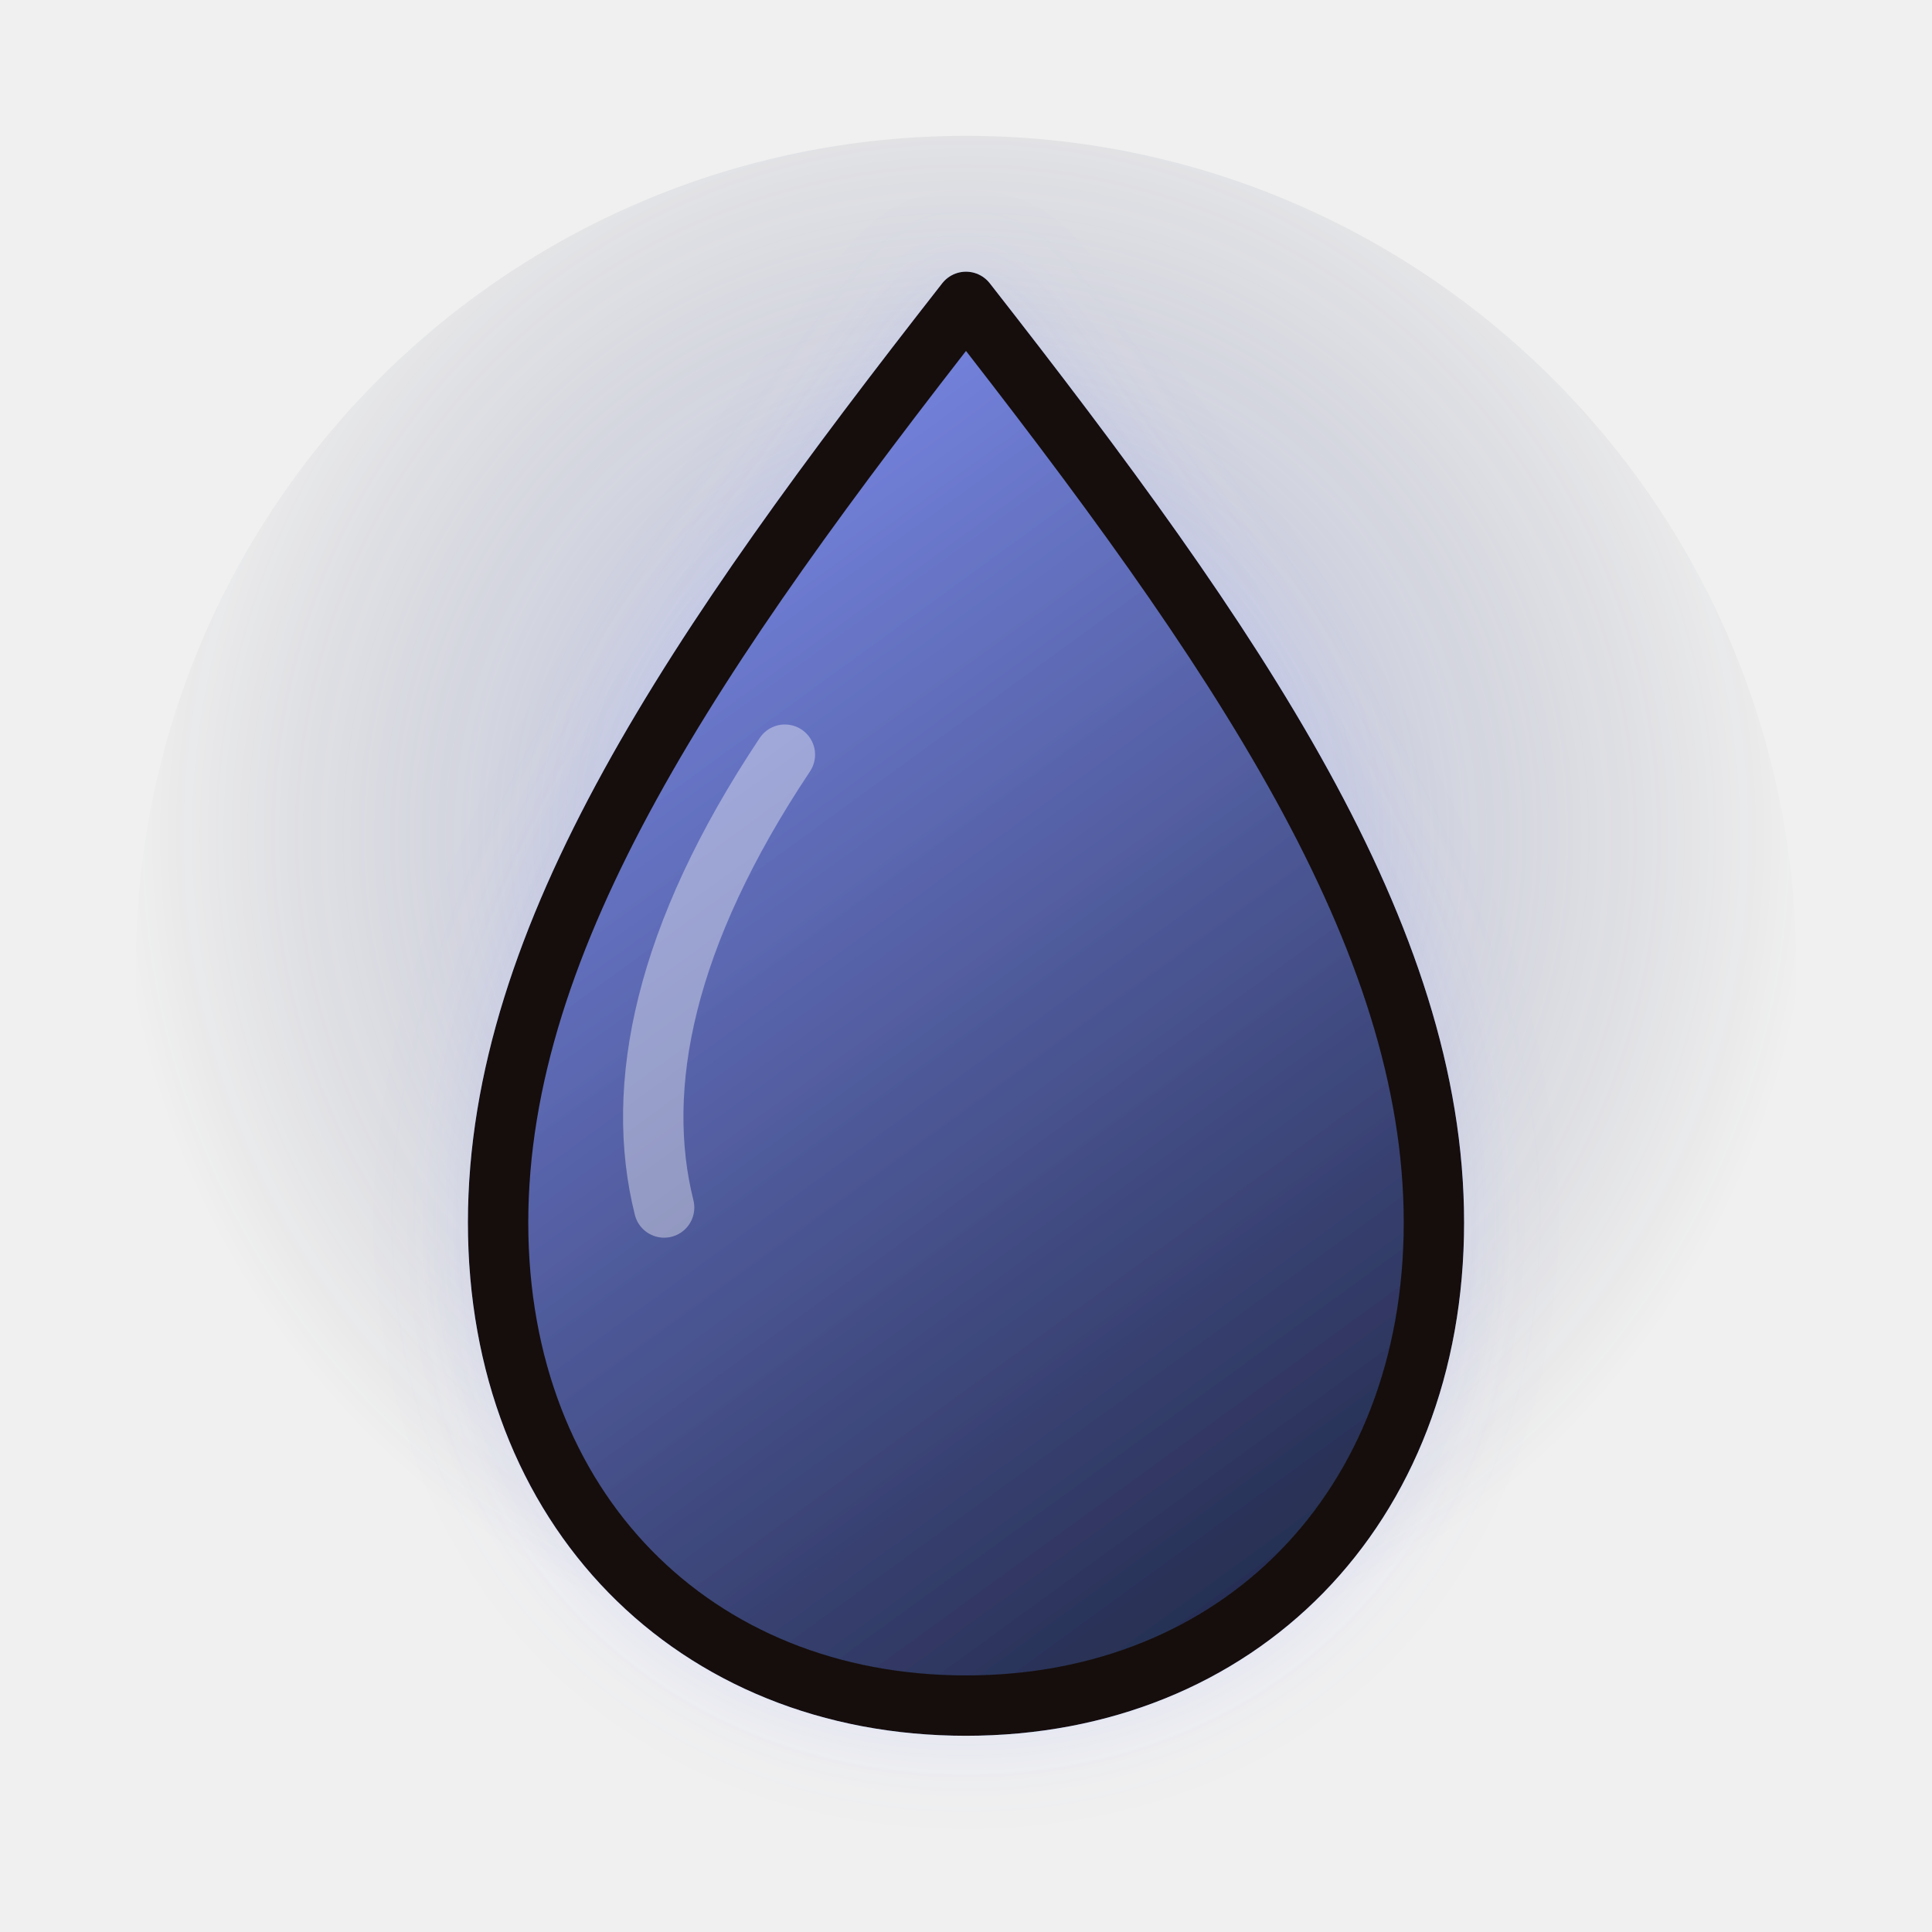
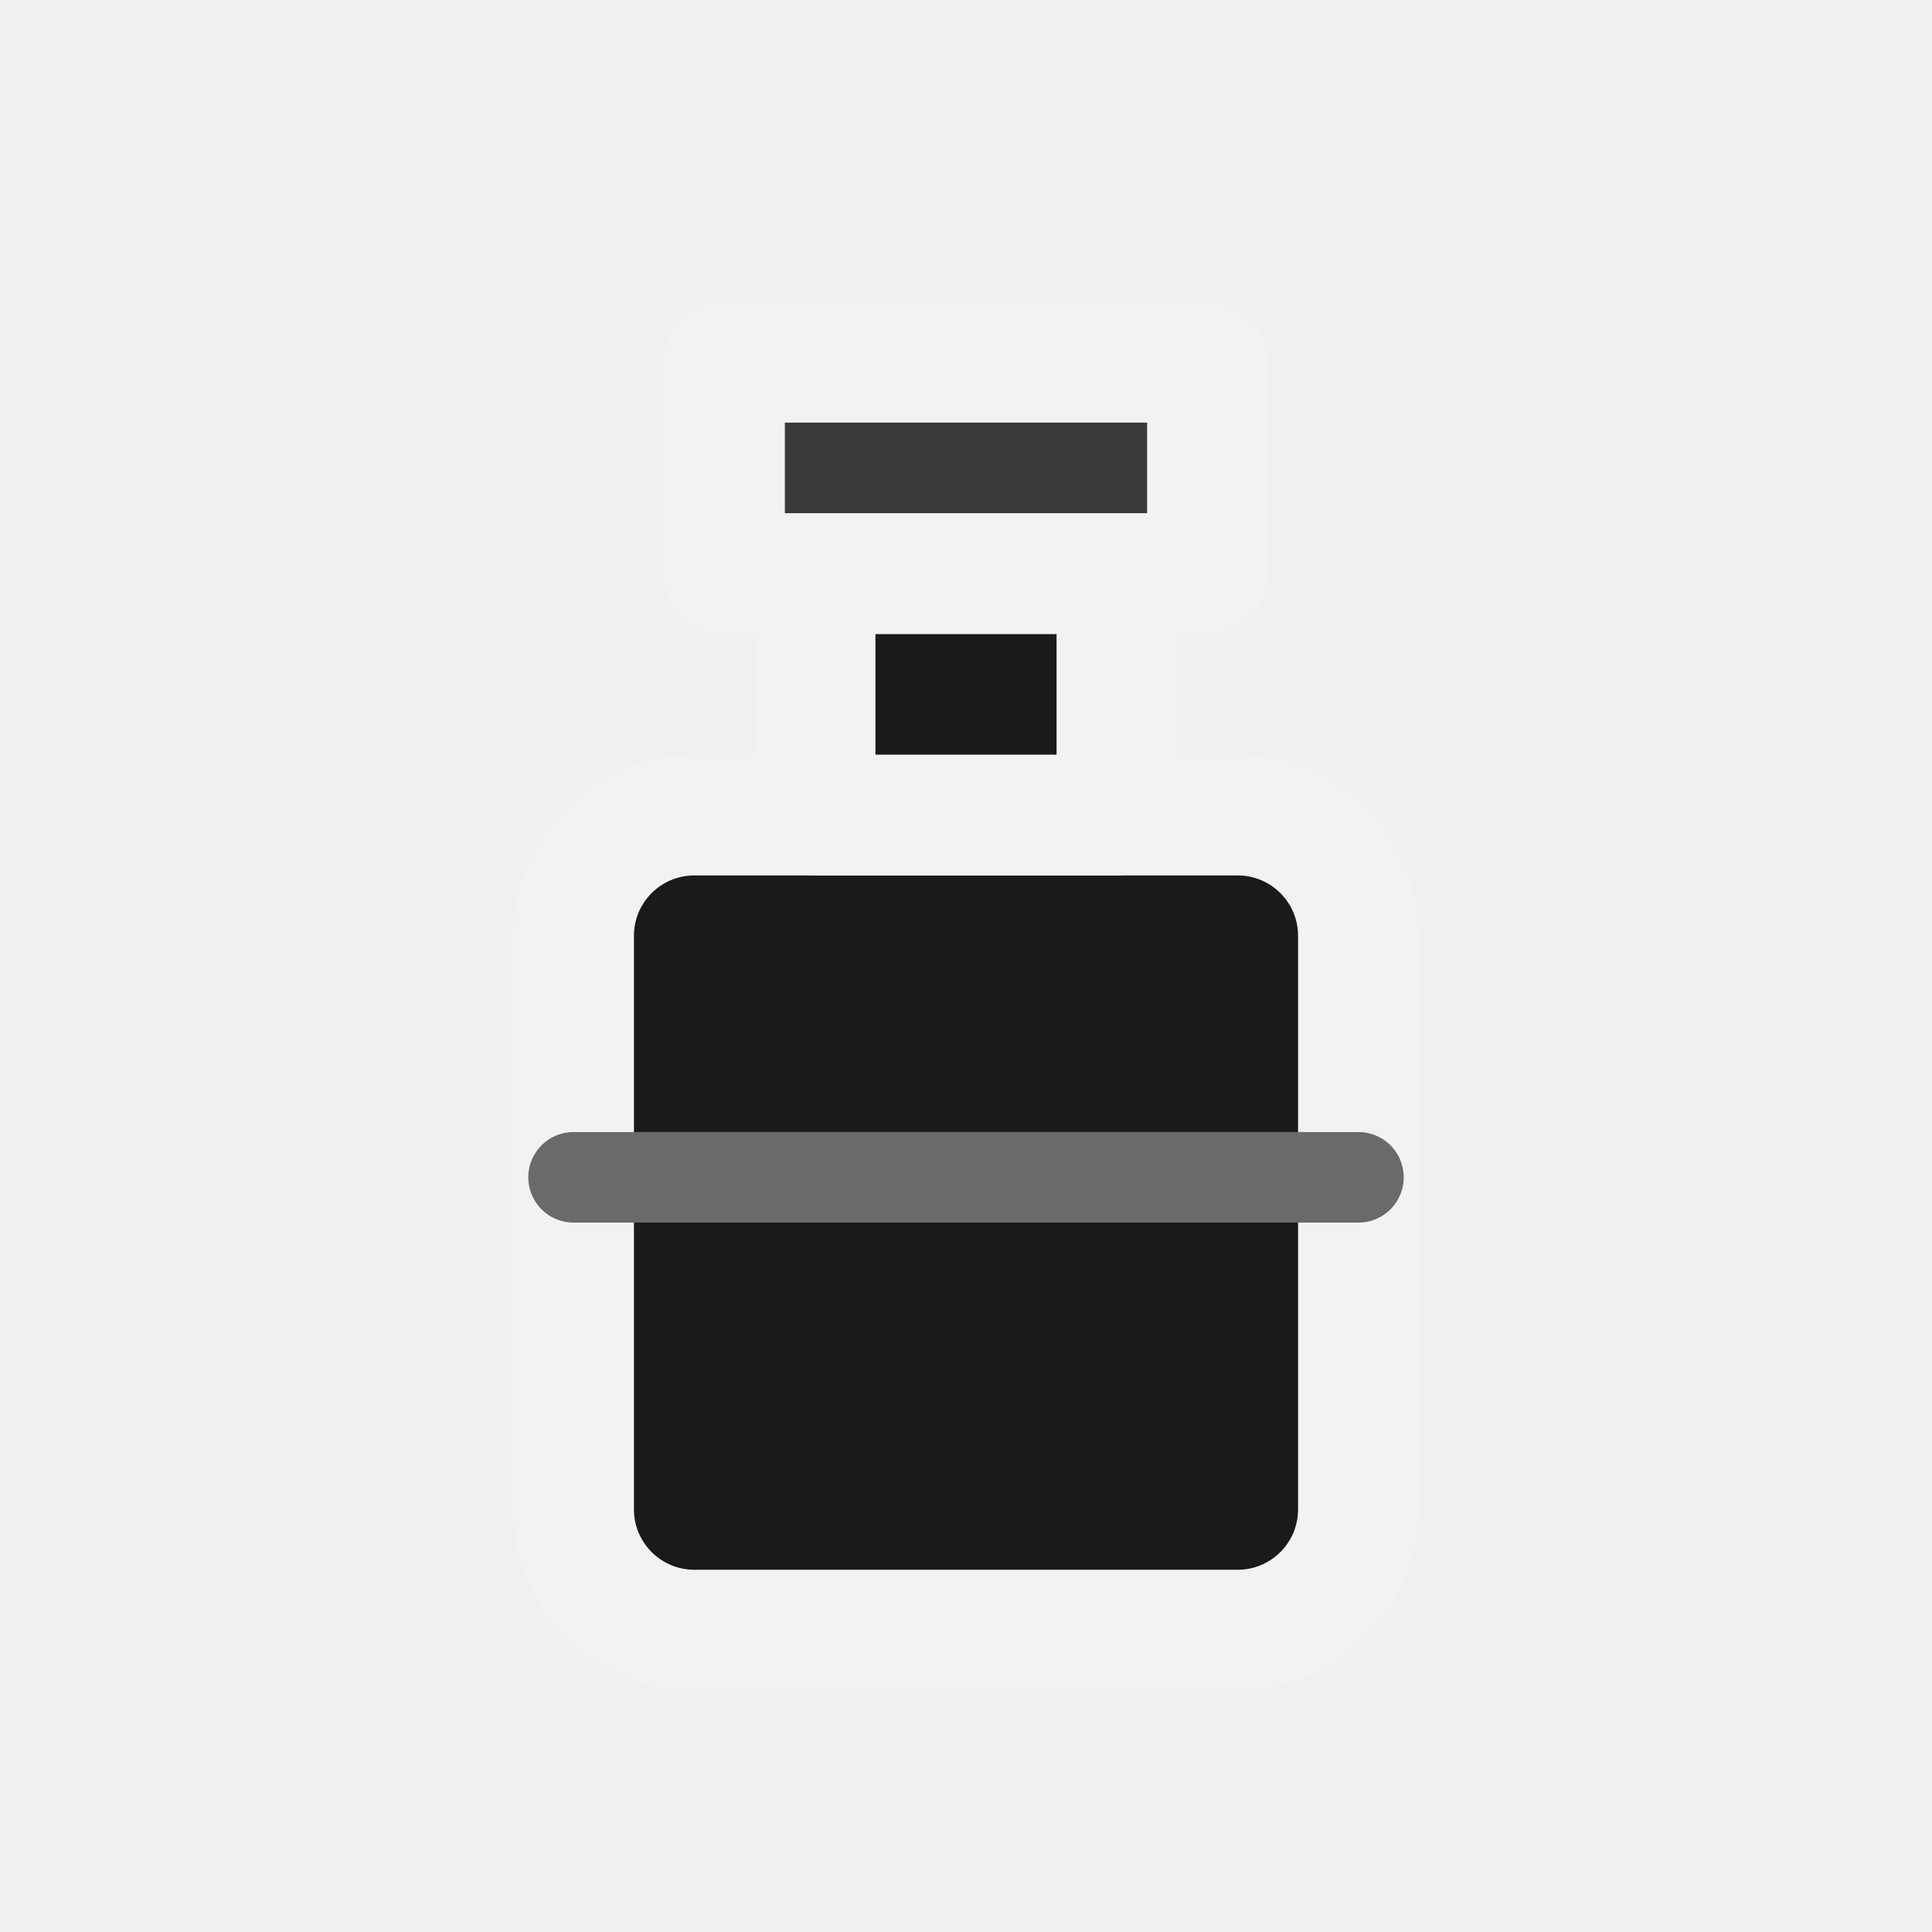
- <svg xmlns="http://www.w3.org/2000/svg" width="128" height="128" viewBox="0 0 128 128" fill="none">
-   <defs>
-     <radialGradient id="glow" cx="50%" cy="42%" r="52%">
-       <stop offset="0%" stop-color="#8797ff" stop-opacity="0.42" />
-       <stop offset="100%" stop-color="#1d2441" stop-opacity="0" />
-     </radialGradient>
-     <linearGradient id="main" x1="32" y1="20" x2="96" y2="108" gradientUnits="userSpaceOnUse">
-       <stop stop-color="#8797ff" />
-       <stop offset="1" stop-color="#1d2441" />
-     </linearGradient>
-     <filter id="soft" x="-40%" y="-40%" width="180%" height="180%">
-       <feDropShadow dx="0" dy="4" stdDeviation="5" flood-color="#000000" flood-opacity="0.48" />
-       <feDropShadow dx="0" dy="0" stdDeviation="3" flood-color="#8797ff" flood-opacity="0.18" />
-     </filter>
-   </defs>
-   <circle cx="64" cy="64" r="55" fill="url(#glow)" />
-   <g filter="url(#soft)" stroke="#15110b" stroke-width="4" stroke-linejoin="round" stroke-linecap="round">
-     <path d="M64 20c18 23 31 42 31 61 0 19-13 32-31 32S33 100 33 81c0-19 13-38 31-61z" fill="url(#main)" />
-     <path d="M52 50c-8 12-10 22-8 30" stroke="#ffffff" stroke-opacity=".38" />
-   </g>
+ <svg xmlns="http://www.w3.org/2000/svg" width="128" height="128" viewBox="0 0 128 128" fill="none" stroke="#f2f2f2" stroke-width="8" stroke-linecap="round" stroke-linejoin="round">
+   <rect x="38" y="54" width="52" height="54" rx="8" fill="#1a1a1a" />
+   <rect x="54" y="38" width="20" height="16" fill="#1a1a1a" />
+   <rect x="48" y="24" width="32" height="14" fill="#3a3a3a" />
+   <path d="M38 78h52" stroke="#6a6a6a" stroke-width="6" />
</svg>
